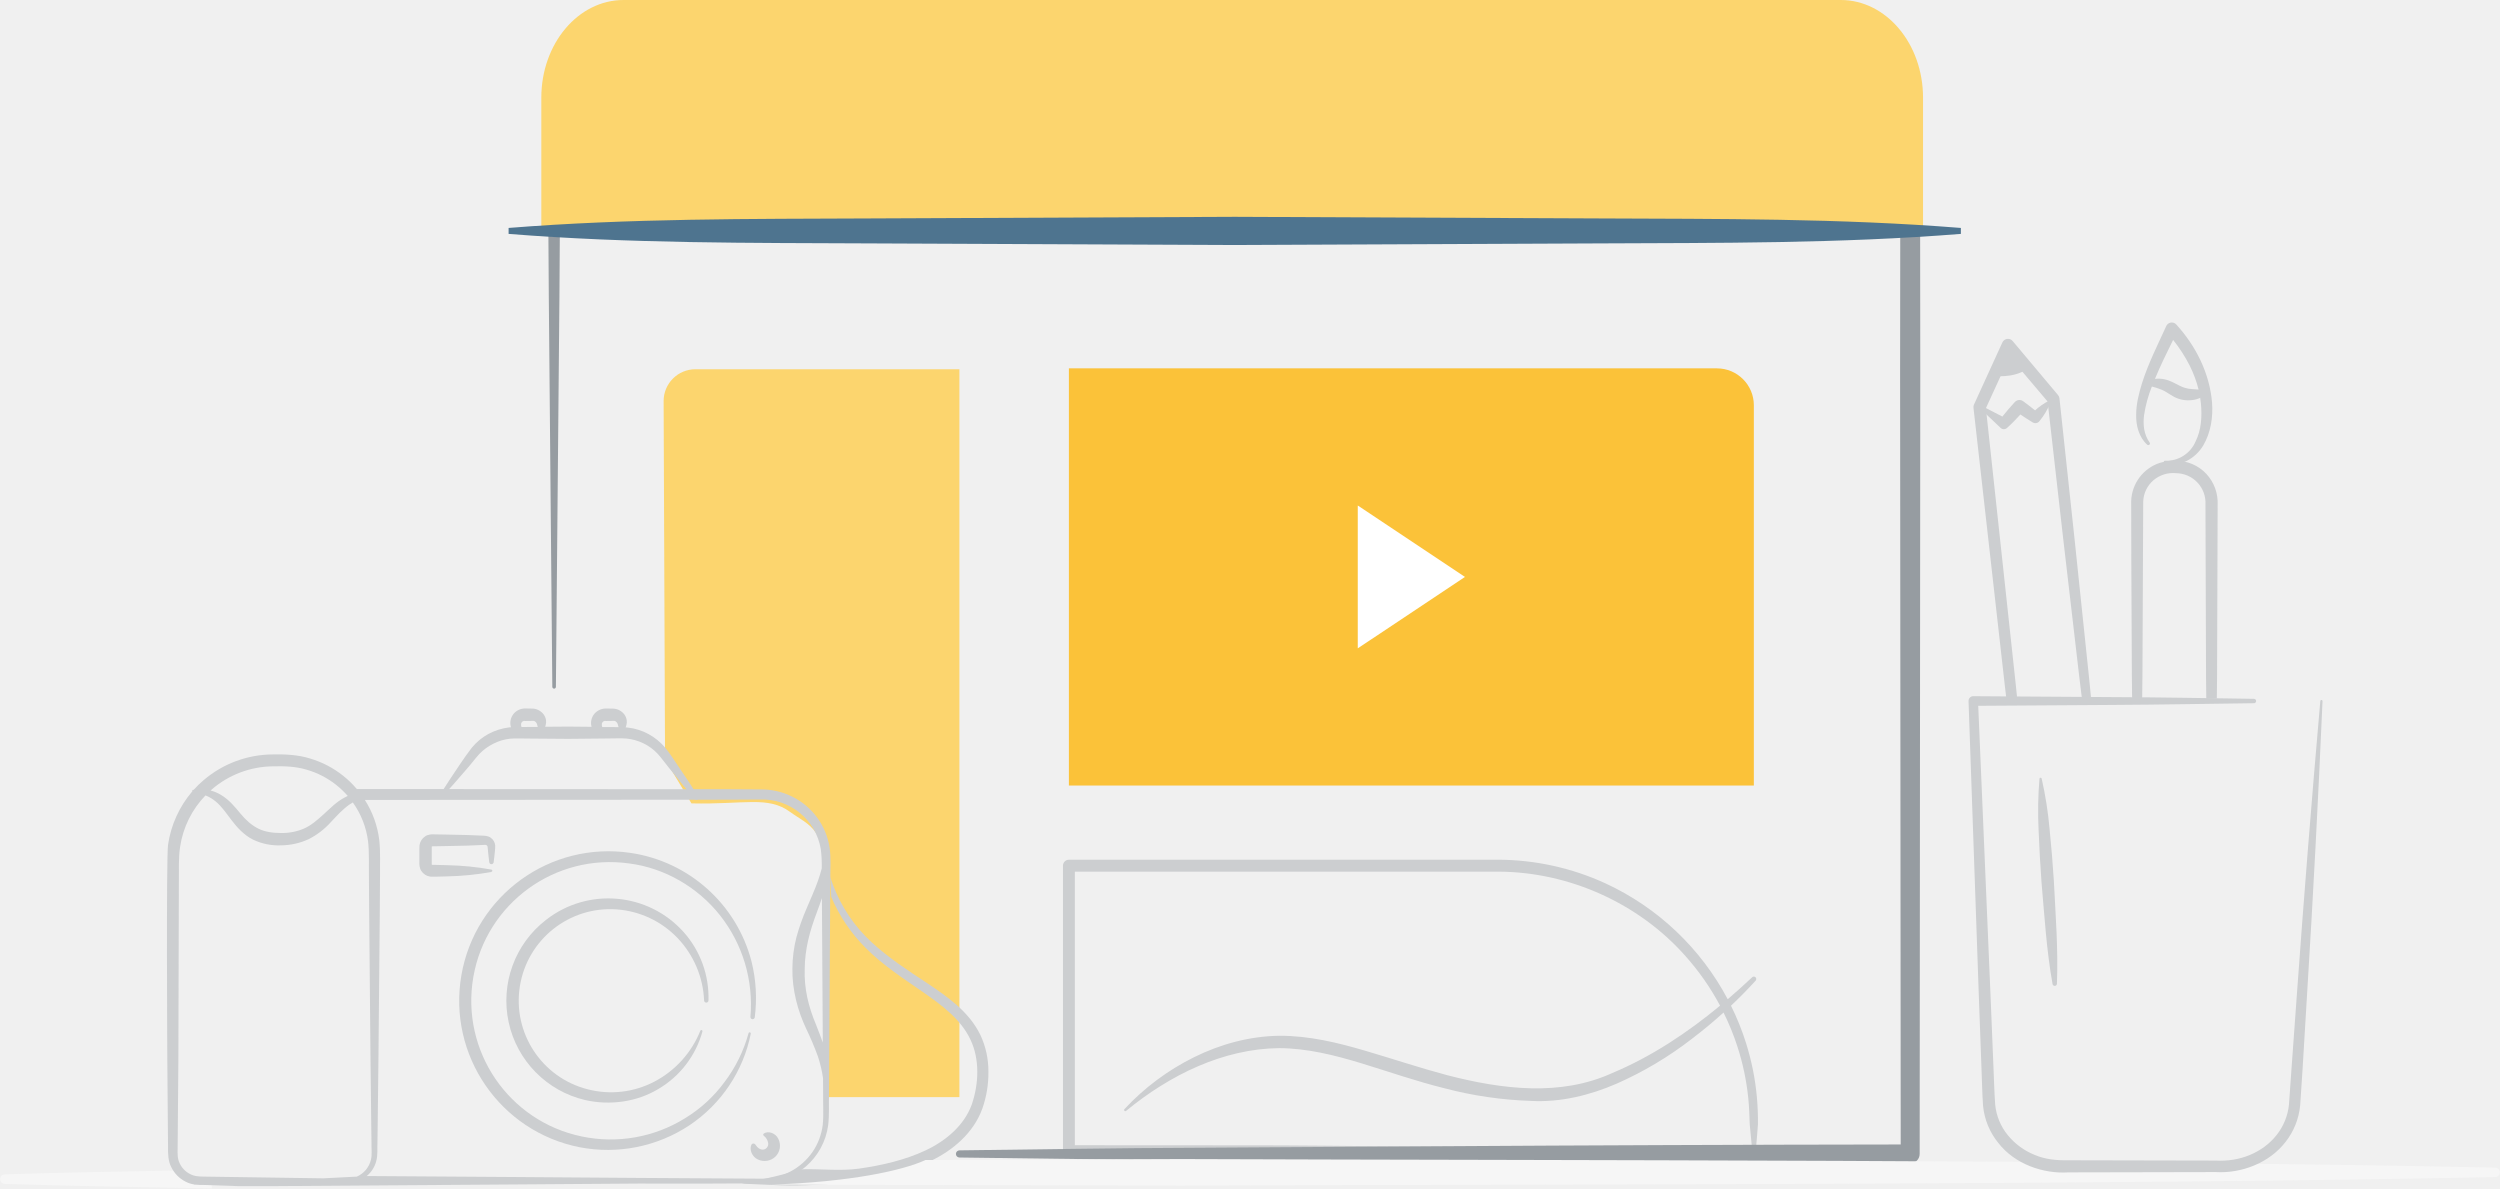
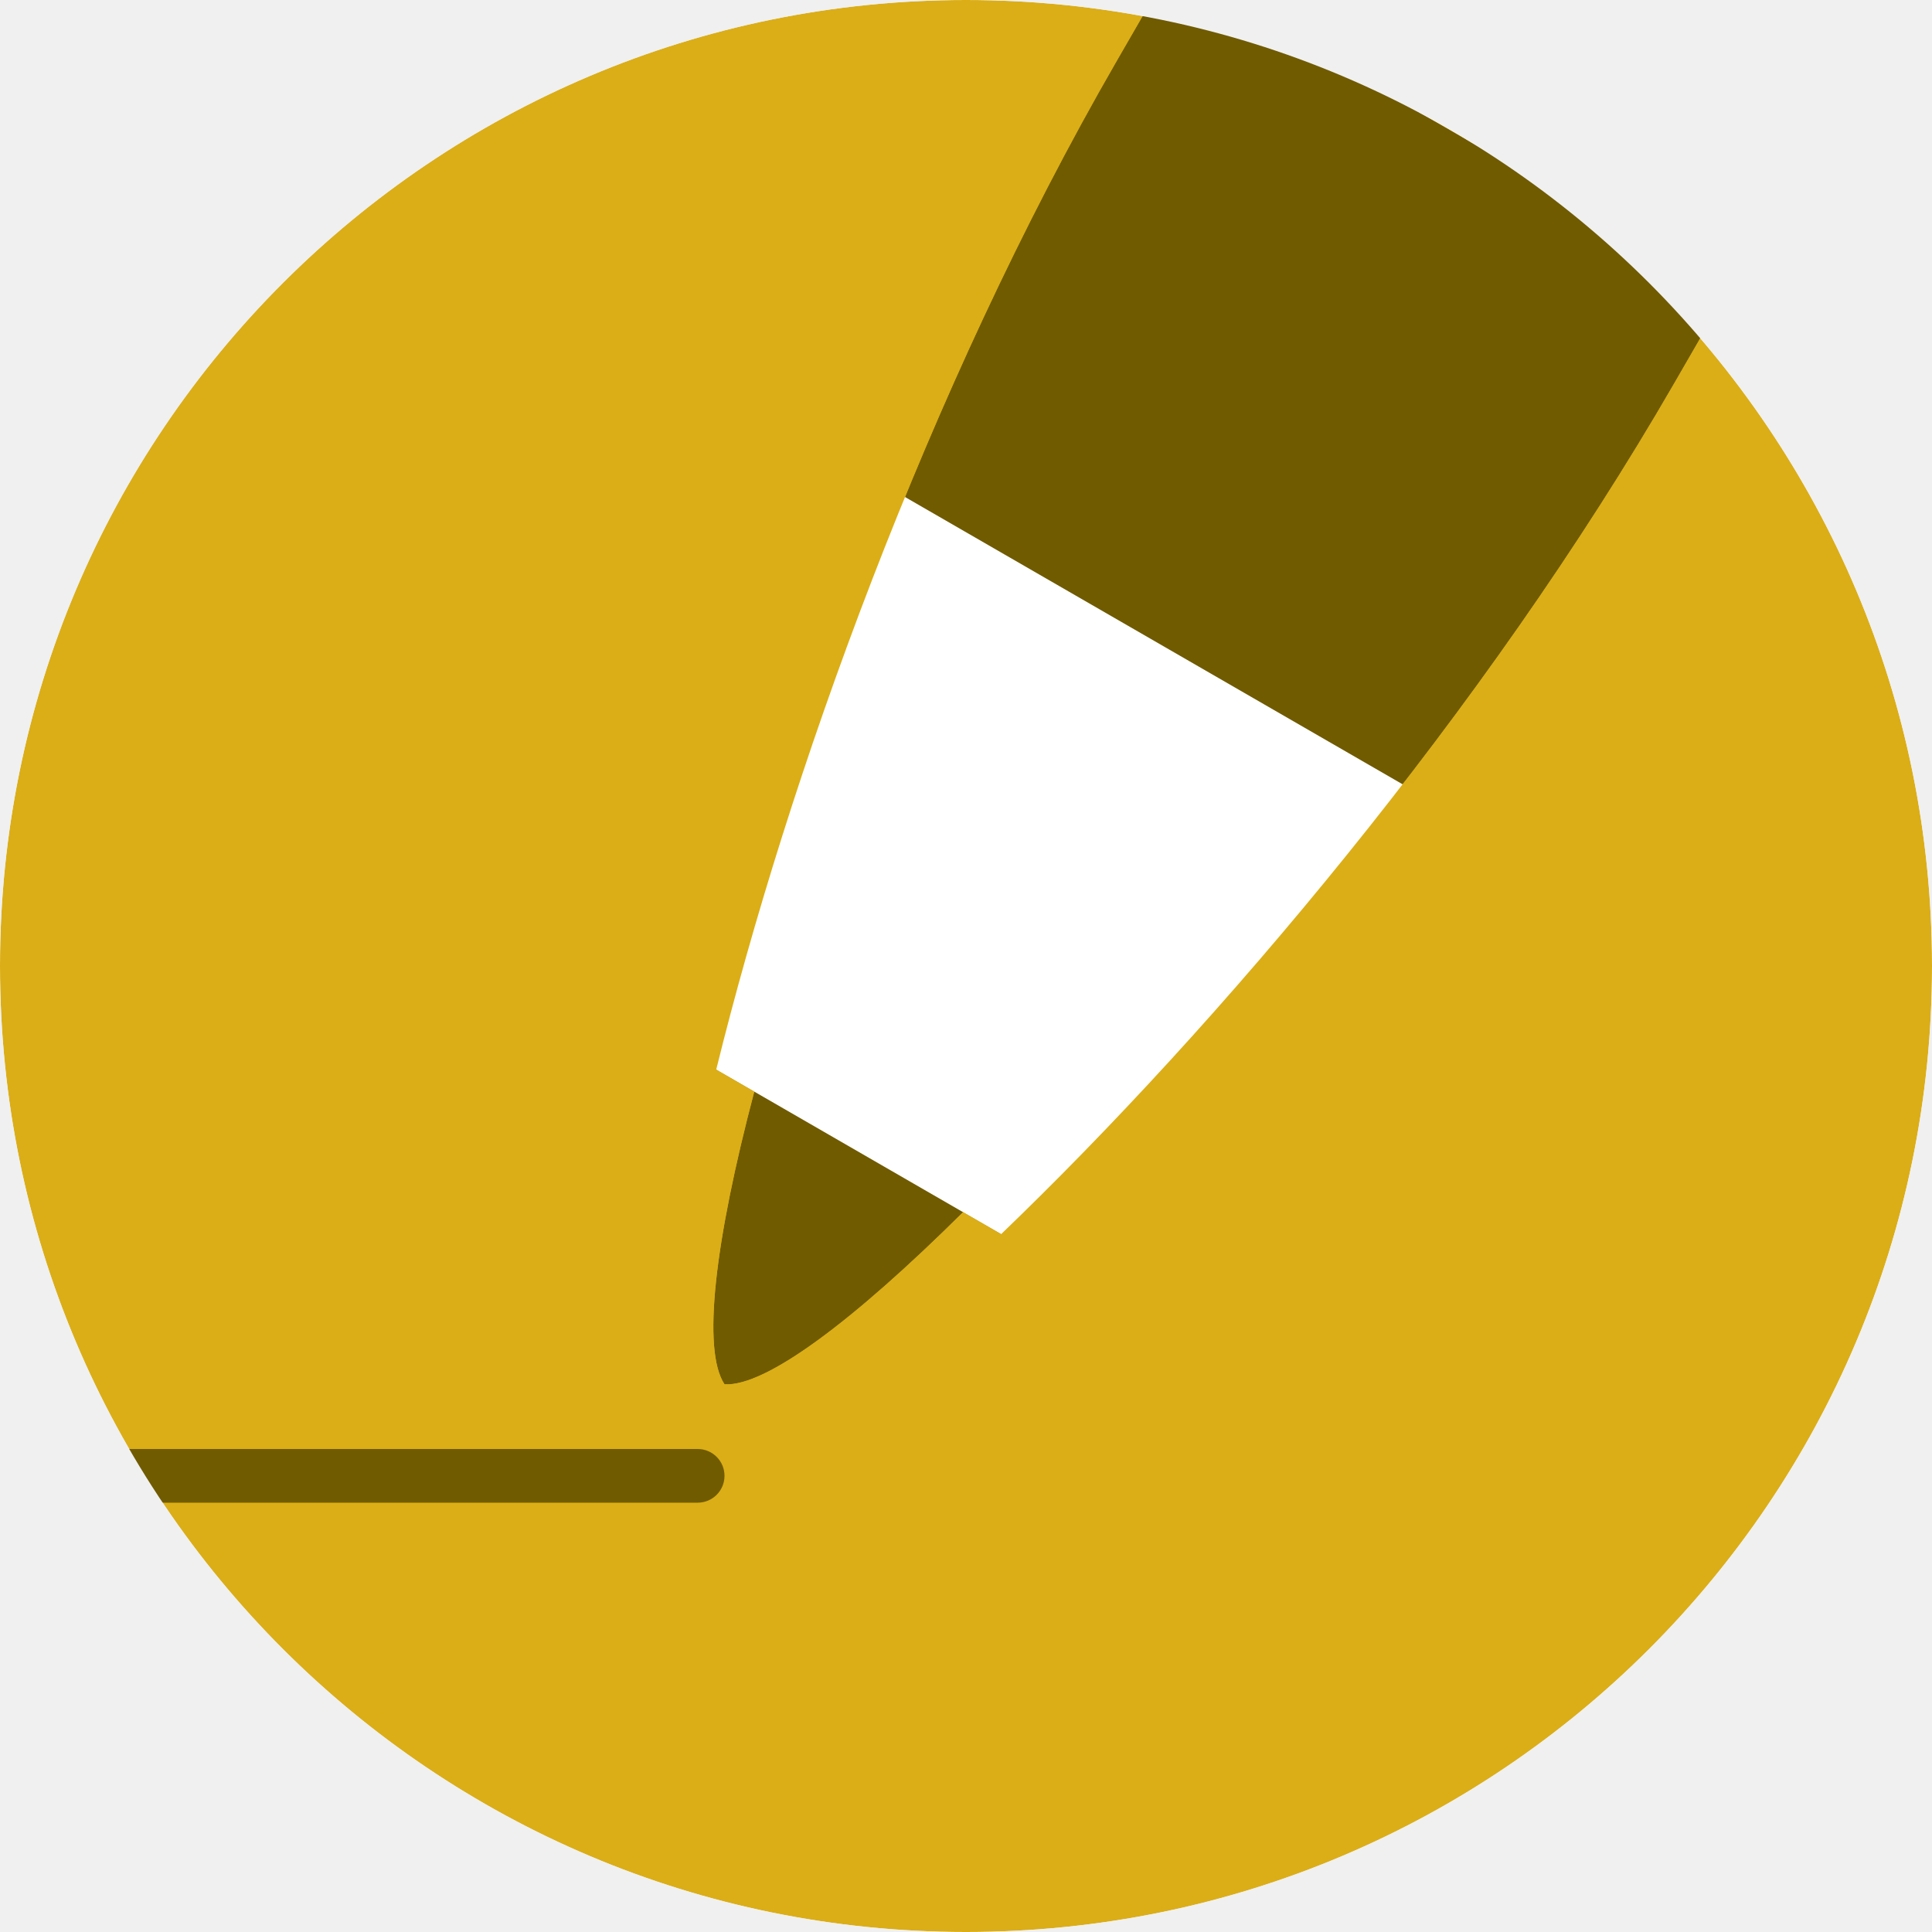
- <svg xmlns="http://www.w3.org/2000/svg" id="Plan_-_Personal" data-name="Plan - Personal" viewBox="0 0 1459.16 693.62">
-   <path d="M2826.85,817.6a149.84,149.84,0,0,0-6.24-31.25,151.72,151.72,0,0,0-8.87-22.11q7.43-7,14.34-14.58a1.39,1.39,0,0,0-2-2l-.05.05q-6.94,6.53-14.21,12.76a153.6,153.6,0,0,0-71.3-67.61,151.49,151.49,0,0,0-62.2-13.83l-251,0h0a3.48,3.48,0,0,0-3.48,3.48V849.2h0a3.48,3.48,0,0,0,3.48,3.48l100.6-.06c33.58.07,67-.41,100.42-.71l100-1,99.24-1.26h.53c.45-5.06,1-10.48,1.36-16.09A157.73,157.73,0,0,0,2826.85,817.6Zm-102.92,29.84-99.88-1c-33.23-.3-66.42-.78-99.47-.71l-95.81-.06V686l247.5,0c40.91.24,81.36,18.32,108.66,49a148.24,148.24,0,0,1,20.43,29.22c-19.22,15.91-40.13,29.78-62.86,39.29-30.25,13.85-64.29,9.55-96.14,1.36-16-4.25-31.8-9.54-48-14.31s-32.95-8.85-50.36-8.77c-17.37.26-34.39,4.94-49.67,12.52a140.16,140.16,0,0,0-40.6,30.28.7.7,0,0,0,1,1l0,0c25.51-21,56.82-36.28,89.32-36.58,16.18.07,32.27,4.05,48.14,8.9s31.79,10.43,48.23,14.5a225.78,225.78,0,0,0,50.4,7.39c17.28,1,34.7-3.3,50.26-10.09a209.42,209.42,0,0,0,43.65-26q9.68-7.34,18.66-15.47a146.07,146.07,0,0,1,8.06,19.73,144.56,144.56,0,0,1,6.36,30.11c.53,5.09.7,10.33.86,15.33l1.4,14.79,0,.49Z" transform="translate(-1801.42 -177.25)" style="fill:#CCCED0" />
-   <path d="M623.87,215H1002.1a21.56,21.56,0,0,1,21.56,21.56V458.47a0,0,0,0,1,0,0H623.87a0,0,0,0,1,0,0V215A0,0,0,0,1,623.87,215Z" style="fill:#fbc239" />
-   <polygon points="792.48 295.04 855.05 336.73 792.48 378.42 792.48 295.04" style="fill:#fff" />
-   <path d="M1903.9,860.65l-1-.15-.24-.05c-29.85.55-68.69,1.26-98.54,2.23a2.79,2.79,0,0,0,0,5.57c37.31,1.22,83.63,2,120.94,2.62q-.18-2.34-.32-4.68C1917,867.42,1908.75,866.73,1903.9,860.65Z" transform="translate(-1801.42 -177.25)" style="fill:#F6F6F6" />
-   <path d="M3035.13,825.85" transform="translate(-1801.42 -177.25)" style="fill:none" />
-   <path d="M2207.33,392.76a18.58,18.58,0,0,0-18.58,18.58l.83,209.15L2205,646.16c31,.72,44.64-4.49,57.59,5,10.9,8,22.54,9.22,22.46,48.14,0,18,.72,51.09-.43,69-1.07,16.59-.36,32.65,0,49.3h76.77V392.76Z" transform="translate(-1801.42 -177.25)" style="fill:#fcd56e" />
-   <path d="M2121.47,309.89l.26,40.31,2.06,227.94a1,1,0,0,0,2.09,0l2.06-227.94.26-40.31Z" transform="translate(-1801.42 -177.25)" style="fill:#969CA1" />
-   <path d="M2910.55,289.49l-.11,105.39.36,450.36q-136,.18-271.91,1.05l-138.73.86c-46.24.14-92.48,1-138.72,1.52a2.09,2.09,0,0,0,0,4.18c46.24.5,92.48,1.39,138.72,1.52l138.73.86q138.72,1.08,277.45,1.06h0a5.53,5.53,0,0,0,5.52-5.53l.36-455.88-.11-104.47C2918.41,291.82,2914.59,288.91,2910.55,289.49Z" transform="translate(-1801.42 -177.25)" style="fill:#969CA1" />
-   <path d="M2875.8,177.25H2165.37c-26.52,0-48,25.52-48,57V313.8h806.46V234.25C2923.82,202.77,2902.32,177.25,2875.8,177.25Z" transform="translate(-1801.42 -177.25)" style="fill:#fcd56e" />
-   <path d="M2945.91,313.77c-70.64,5.63-141.28,5.22-211.91,5.55l-211.91.94-211.91-.94c-70.64-.33-141.28.09-211.91-5.55v-3.48c70.64-5.64,141.28-5.22,211.91-5.55l211.91-.94,211.91.94c70.64.33,141.28-.08,211.91,5.55Z" transform="translate(-1801.42 -177.25)" style="fill:#4e748f" />
-   <path d="M2209,642.18c-4.13-6.45-8.31-12.86-12.65-19.15-2.25-3.23-4-6.2-6.81-9.54a34.11,34.11,0,0,0-9.71-7.85,33.13,33.13,0,0,0-12-3.74l-1.21-.1c.14-.42.27-.85.38-1.27a6.82,6.82,0,0,0,.21-3,7.9,7.9,0,0,0-1.34-3.23,8.64,8.64,0,0,0-6.18-3.44l-4.59-.08a8.84,8.84,0,0,0-6.45,2.73,8.46,8.46,0,0,0-2.22,6.63,7.6,7.6,0,0,0,.27,1.32l-13.58-.13-13.5.1c.1-.31.19-.62.27-.93a6.85,6.85,0,0,0,.21-3,7.9,7.9,0,0,0-1.34-3.23,8.64,8.64,0,0,0-6.18-3.44l-4.59-.08a8.84,8.84,0,0,0-6.45,2.73,8.46,8.46,0,0,0-2.22,6.63,7.65,7.65,0,0,0,.35,1.6l-1.3.12a34.57,34.57,0,0,0-12,3.86,32.94,32.94,0,0,0-9.6,8c-2.55,3.33-4.58,6.24-6.77,9.48-4.29,6.34-8.55,12.69-12.48,19.3a.64.64,0,0,0,1,.77c5.33-5.54,10.34-11.33,15.31-17.14,2.49-2.8,4.92-6.09,7.24-8.65a29.35,29.35,0,0,1,8.28-6.11,28,28,0,0,1,9.77-2.94c3.22-.3,7.3-.06,11.06-.08l22.92.18,22.92-.23c3.73,0,7.89-.21,11.11.05a29.44,29.44,0,0,1,9.84,2.78,28.15,28.15,0,0,1,8.3,6.1c2.23,2.44,4.65,5.88,7,8.71,4.75,6,9.65,11.86,14.61,17.7a1.28,1.28,0,0,0,2.05-1.52Zm-103.19-40.6a3.47,3.47,0,0,1-.25-1.75,2,2,0,0,1,2.43-1.77l4.28-.06a1.86,1.86,0,0,1,1.51.41,2.65,2.65,0,0,1,.66.69,2.9,2.9,0,0,1,.58,1.44c.08.32.17.64.28,1l-5.09,0C2108.75,601.59,2107.31,601.58,2105.84,601.59Zm46.87-1.75a2,2,0,0,1,2.43-1.77l4.28-.06a1.86,1.86,0,0,1,1.51.41,2.65,2.65,0,0,1,.66.69,2.89,2.89,0,0,1,.58,1.44q.14.55.32,1.11c-2.16,0-4.23,0-6.42-.05l-3.12,0A3.48,3.48,0,0,1,2152.71,599.83Z" transform="translate(-1801.42 -177.25)" style="fill:#CCCED0" />
-   <path d="M2239.64,780.49a84.17,84.17,0,0,1-35.8,53.54,86.39,86.39,0,0,1-64.08,12.83,87.2,87.2,0,0,1,29.72-171.8A85.83,85.83,0,0,1,2240,738.22a88.42,88.42,0,0,1,1.95,32.79,1.28,1.28,0,0,1-1.42,1.11,1.3,1.3,0,0,1-1.11-1.4,84,84,0,0,0-17.74-59.22c-13-16.42-32.36-27.66-53-30.28A80.91,80.91,0,0,0,2141,840.57a82.24,82.24,0,0,0,60.2-10.61,80.32,80.32,0,0,0,23.15-21.24,84,84,0,0,0,14-28.52.64.64,0,0,1,1.24.29Z" transform="translate(-1801.42 -177.25)" style="fill:#CCCED0" />
-   <path d="M2211.41,779.28a56.25,56.25,0,0,1-25.76,33.59c-12.6,7.6-28.3,9.71-42.74,6.43a59.58,59.58,0,0,1-22.82-105.13,59,59,0,0,1,80.35,7.1,57.34,57.34,0,0,1,14.49,40,1.28,1.28,0,0,1-2.55,0,56.18,56.18,0,0,0-15.61-36.64,54.51,54.51,0,0,0-35.42-16.6,53.39,53.39,0,0,0-16.93,105,54.48,54.48,0,0,0,38.87-4.44,57.77,57.77,0,0,0,26.9-29.76.64.64,0,0,1,1.21.4Z" transform="translate(-1801.42 -177.25)" style="fill:#CCCED0" />
-   <path d="M2247.2,838.87c2.68-1.82,7-.2,8.52,3.12a8.92,8.92,0,0,1-1.71,10.34,9.12,9.12,0,0,1-10.3,1.64c-3.28-1.56-5-5.54-3.79-8.44a1.37,1.37,0,0,1,2.4-.23l.15.23c2.32,3.5,5.22,3.09,6.43,1.69a3.35,3.35,0,0,0,.89-2.76,6.67,6.67,0,0,0-2.58-4.3l-.07-.06a.77.77,0,0,1,.07-1.22Z" transform="translate(-1801.42 -177.25)" style="fill:#CCCED0" />
-   <path d="M2088.21,686.19a163.52,163.52,0,0,1-25.66,2.57l-6.41.17-1.6,0a11.83,11.83,0,0,1-2.17-.06,7.31,7.31,0,0,1-5-3.23c-1.22-1.6-1.24-4.41-1.19-5l0-3.21,0-3.21v-1.6a15.56,15.56,0,0,1,.1-2.11,7.44,7.44,0,0,1,3.24-5.08c1.51-1.23,4.48-1.3,5.06-1.2l6.41.11,12.83.27,6.41.26,3.21.13c.71,0,3.12.13,4.44,1.24a6.2,6.2,0,0,1,2.57,4.34,22.75,22.75,0,0,1-.18,3.56c-.24,2.14-.41,4.28-.73,6.41a1.29,1.29,0,0,1-2.55,0c-.31-2.14-.48-4.28-.73-6.41-.13-.91-.14-2.5-.28-2.85a1.42,1.42,0,0,0-.83-.87c-.08-.2-2.91.14-4.94.14l-6.41.26-12.83.27-6.41.11c-1.54,0-.82,0-1.09.1a.24.24,0,0,0-.06.2l0,10.3a.33.33,0,0,0,.18.21,5.73,5.73,0,0,0,1,.05l1.6,0,6.41.17a163.5,163.5,0,0,1,25.66,2.57.65.65,0,0,1,0,1.28Z" transform="translate(-1801.42 -177.25)" style="fill:#CCCED0" />
-   <path d="M2285.63,671.91a40,40,0,0,0-22-29.79A40.59,40.59,0,0,0,2245,638l-18-.11-217.31-.1a55.63,55.63,0,0,0-8-7.77,56.86,56.86,0,0,0-19.47-10.11c-7-2.18-14.82-2.48-21.52-2.33a62.61,62.61,0,0,0-40.42,15,57.68,57.68,0,0,0-5.81,5.65l-.34,0a.65.65,0,0,0-.53.53.63.63,0,0,0,.06.37,61.67,61.67,0,0,0-14.16,31.18c-1.09,7.43-.43,125-.43,125l.34,41.52.09,10.38c-.05,3.16,0,7.74,1.91,11.3a18.42,18.42,0,0,0,8.35,8.44,15,15,0,0,0,5.15,1.63,4.85,4.85,0,0,0-.72.08l1.79.06a31.23,31.23,0,0,0,3.86.13l21,.72h18l143.65-1,71.83-.52s69.7.27,71.91-.44a38.83,38.83,0,0,0,38.57-33.62c.72-6.33.3-12.1.47-18.15l.45-71.83.22-35.91.11-18C2286,684.24,2286.53,678.44,2285.63,671.91Zm-4.45,36.3.22,35.91.26,41.64c-1.2-3.5-2.61-6.88-3.87-10.23-4.53-10.69-7.12-21.51-6.68-32.82.05-11.28,2.93-22.08,7.09-33,1-2.66,2-5.43,2.93-8.26ZM1925.05,638a55.49,55.49,0,0,1,35.72-13.47c7.1-.17,13.25.07,19.59,1.95a50,50,0,0,1,17.18,8.81,49.12,49.12,0,0,1,6.85,6.53c-.56.25-1.11.52-1.65.81-5,2.56-8.73,6.58-12.44,9.91s-7.25,6.48-11.43,8.3a32.34,32.34,0,0,1-13.48,2.6c-4.71,0-9.3-.61-13.22-2.57s-7.3-5-10.5-8.87-6.66-8.17-11.63-11a21.91,21.91,0,0,0-5.7-2.35ZM2009.68,864c-4.18.25-11.16.61-19.51,1l-69.07-1c-3.7,0-6.25-.16-8.93-1.61a13.17,13.17,0,0,1-5.87-6.15c-1.32-2.69-1.29-5.29-1.2-9l.09-10.38.34-41.52.23-83,.06-20.76c.09-7-.26-13.92.74-20.19a54.78,54.78,0,0,1,14.79-29.88,21.11,21.11,0,0,1,5.94,3.51c3.55,2.91,6.21,6.93,9.38,11.07s7.07,8.49,12.32,11.16a34.48,34.48,0,0,0,16.5,3.4,39.29,39.29,0,0,0,16.24-3.68,44.78,44.78,0,0,0,12.92-10c3.55-3.8,6.83-7.39,10.64-10.07a23.35,23.35,0,0,1,2.07-1.28,49.69,49.69,0,0,1,8.89,22.69c.73,6.27.38,13.48.5,20.33l.13,20.76.76,83,.47,41.52.14,10.38c-.08,3.46.43,7-.35,9.93A14.34,14.34,0,0,1,2009.68,864Zm271.95-30.28a35.67,35.67,0,0,1-6,15.92,36.22,36.22,0,0,1-29.4,15.56l-71.83-.44-71.83-.52-87.11-.58a16.71,16.71,0,0,0,5.52-8.56c1.06-3.83.54-7.31.74-10.73l.14-10.38.47-41.52.76-83,.13-20.76c-.09-7,.35-13.65-.43-21.14a56.07,56.07,0,0,0-8.41-23.42L2227,644l18-.11a34.72,34.72,0,0,1,35.47,28.85,72.67,72.67,0,0,1,.57,11.36c-.63,2.47-1.35,4.89-2.21,7.27-1.91,5.36-4.29,10.58-6.59,16a125.49,125.49,0,0,0-6,17,76.46,76.46,0,0,0-2.33,18.2c-.19,12.22,3.07,24.65,8.16,35.34a170.76,170.76,0,0,1,6.72,15.9,72.63,72.63,0,0,1,3,12.72l.06,9.39C2281.76,821.86,2282.22,828.11,2281.63,833.69Z" transform="translate(-1801.42 -177.25)" style="fill:#CCCED0" />
-   <path d="M2373.59,781.23c-6.69-13.63-19.1-22.12-30.47-29.79-11.61-7.65-23.11-15.09-33.07-24.32a87.5,87.5,0,0,1-22.45-33.39c-.59-1.56-1.13-3.14-1.65-4.73.28,3.9.53,7.8.62,11.72a93.23,93.23,0,0,0,20.14,29.84c10,10.06,21.9,17.75,33.2,25.58s22.43,16.14,27.91,27.87c5.52,11.43,4.92,25.93.77,37.94-4.43,12.17-15,21.12-26.94,26.74s-25.44,8.73-38.89,10.65c-10.91,1.49-21.72.09-32.8.36-.21.27-28,7.34-35.88,8.39,5,.15,22.75,1.1,27.79,1.1a301.78,301.78,0,0,0,41.9-2.86c13.89-2.07,27.83-5.27,40.85-11.48,12.85-6.08,25.08-16.36,30.17-30.59a62.6,62.6,0,0,0,3.53-21.54A49.59,49.59,0,0,0,2373.59,781.23Z" transform="translate(-1801.42 -177.25)" style="fill:#CCCED0" />
-   <path d="M3257.9,858.75c-217.73-4.65-549.45-4.18-767.18-5l-149.08.55c-13.67,6.26-44.31,12.89-90.61,14.38l239.69.55c217.73-.82,549.45-.35,767.18-5a2.74,2.74,0,0,0,0-5.47Z" transform="translate(-1801.42 -177.25)" style="fill:#F6F6F6" />
-   <path d="M2972.37,584.28c2.13.07,4.26.19,6.38.35l-.72-7.06-17.51-162.07,13.81-30.13,22.21,26.24,9.06,79.78,9.42,80.93,1.94,15.86c1.76,0,3.52,0,5.28,0L3020.85,574l-8.58-82.09-8.82-82.16a3.54,3.54,0,0,0-.81-1.89l-26.46-31.51a3.7,3.7,0,0,0-1.27-1,3.62,3.62,0,0,0-4.79,1.79l-16.55,36.23a3.62,3.62,0,0,0-.3,1.89l18.39,163Z" transform="translate(-1801.42 -177.25)" style="fill:#CCCED0" />
-   <path d="M2998.32,411.42a.69.69,0,0,0-.92-.31,37.82,37.82,0,0,0-8.18,5.65c-2.31-1.84-4.63-3.65-7-5.37a3.68,3.68,0,0,0-4.85.54c-2.48,2.76-4.95,5.53-7.24,8.45l-9.5-4.92a1.29,1.29,0,0,0-1.48,2.09l10,9.49a2.72,2.72,0,0,0,3.68,0l.56-.5c2.56-2.32,4.92-4.82,7.24-7.36,2.26,1.51,4.55,3,6.86,4.4l.37.23a3,3,0,0,0,3.88-.7,42.13,42.13,0,0,0,6.59-11.17A.69.69,0,0,0,2998.32,411.42Z" transform="translate(-1801.42 -177.25)" style="fill:#CCCED0" />
-   <path d="M2964.89,396.56s11.24,1.87,19.91-4l-11.72-13.9Z" transform="translate(-1801.42 -177.25)" style="fill:#CCCED0" />
-   <path d="M2981.43,637.23" transform="translate(-1801.42 -177.25)" style="fill:none" />
-   <path d="M3045.7,571.1l.17,14.91,5.85-.07.17-14.85.3-67.56.15-33.65a17.15,17.15,0,0,1,5.9-12.26,17.73,17.73,0,0,1,13.29-4.19,17.34,17.34,0,0,1,17.14,18.35l.11,33.78.23,67.56.14,12,6.15-.12.14-11.87.23-67.56.11-33.78a24.79,24.79,0,0,0-6.56-17.91,24,24,0,0,0-17.7-7.68,27.78,27.78,0,0,0-9.44,1.19,24.29,24.29,0,0,0-16.76,22.25l.07,33.91Z" transform="translate(-1801.42 -177.25)" style="fill:#CCCED0" />
-   <path d="M3061.78,433.73" transform="translate(-1801.42 -177.25)" style="fill:none" />
-   <path d="M3092.51,412.2c-1.42-17.15-9.5-33.11-20.83-45.5l-.07-.08a3.51,3.51,0,0,0-1.13-.82,3.54,3.54,0,0,0-4.69,1.76c-4.93,10.84-10.45,21.65-14.16,33.37-1.78,5.86-3.39,11.93-3.4,18.31-.19,6.24,1.58,13.24,6.45,17.56a.95.95,0,0,0,1.4-1.27c-3.39-4.67-3.94-10.43-3.24-16a75.58,75.58,0,0,1,4.52-16.62l0-.06a44.46,44.46,0,0,1,5.56,1.79c2.34.88,4.32,2.51,7.39,4.22a17.7,17.7,0,0,0,10.48,1.91,15.39,15.39,0,0,0,4.8-1.28c.17,1.09.32,2.18.43,3.27.71,7.56.23,15.46-3.11,22.13a18.53,18.53,0,0,1-17.81,11.28.64.64,0,0,0-.18,1.27,18.89,18.89,0,0,0,12.73-1.12,23.87,23.87,0,0,0,9.69-9C3091.82,429.67,3093.16,420.71,3092.51,412.2Zm-11.88-7.87a17.42,17.42,0,0,1-7-1.94c-2.28-1.09-5.33-3-8.86-3.76a16.5,16.5,0,0,0-5.59-.23c3.17-7.65,6.85-15.17,10.61-22.75a85.86,85.86,0,0,1,9.71,15.06,67.36,67.36,0,0,1,5.15,13.91C3083.22,404.51,3081.89,404.46,3080.63,404.33Z" transform="translate(-1801.42 -177.25)" style="fill:#CCCED0" />
-   <path d="M3157,586.4q-3.73,85.86-9.05,171.62l-2.58,42.88-1.43,21.52a40.65,40.65,0,0,1-8.58,21.4c-9.55,12.35-25.87,18.39-40.65,17.53l-43,.09-43,.09c-14.71.93-31.36-4.77-41-17.25a40.43,40.43,0,0,1-8.84-21.46c-.54-7.58-.6-14.43-.92-21.68l-1.57-42.93-6-171.74a2.76,2.76,0,0,1,2.63-2.88h.14l81.91.54c27.3.09,54.61.62,81.91,1a1.28,1.28,0,0,1,0,2.56c-27.3.33-54.61.86-81.91,1l-81.91.54,2.77-2.88,7.29,171.69,1.75,42.93c.34,7.05.48,14.54,1,21.23a33.24,33.24,0,0,0,7.37,17.65,38.89,38.89,0,0,0,15.67,11.48c6.2,2.62,12.51,3.24,19.68,3.13l43,.09,43,.09c13.74.8,27.13-4.41,35.46-14.84a34,34,0,0,0,7.27-17.89l1.51-21.34,3.1-42.85q6.17-85.7,13.68-171.31a.64.64,0,0,1,1.28.08Z" transform="translate(-1801.42 -177.25)" style="fill:#CCCED0" />
-   <path d="M2993.07,631.68a222.09,222.09,0,0,1,4.65,29.77c1,10,1.83,19.93,2.46,29.92,1,20,2.59,39.94,1.8,60.06a1.29,1.29,0,0,1-2.56.18c-3.55-19.82-4.71-39.8-6.47-59.74-.75-10-1.25-20-1.67-30a221.84,221.84,0,0,1,.51-30.13.65.65,0,0,1,1.28-.09Z" transform="translate(-1801.42 -177.25)" style="fill:#CCCED0" />
-   <path d="M3114.29,561.88" transform="translate(-1801.42 -177.25)" style="fill:#fff" />
+ <svg xmlns="http://www.w3.org/2000/svg" width="200" height="200" viewBox="0 0 200 200" fill="none">
+   <mask id="mask0" mask-type="alpha" maskUnits="userSpaceOnUse" x="0" y="0" width="200" height="200">
+     <path d="M100 200C155.228 200 200 155.228 200 100C200 44.772 155.228 0 100 0C44.772 0 0 44.772 0 100C0 155.228 44.772 200 100 200Z" fill="white" />
+   </mask>
+   <g mask="url(#mask0)">
+     <path d="M100 200C155.228 200 200 155.228 200 100C200 44.772 155.228 0 100 0C44.772 0 0 44.772 0 100C0 155.228 44.772 200 100 200Z" fill="#DBAE17" />
+     <path d="M72.222 150H-2.778C-4.312 150 -5.556 151.244 -5.556 152.778C-5.556 154.312 -4.312 155.556 -2.778 155.556H72.222C73.756 155.556 75 154.312 75 152.778C75 151.244 73.756 150 72.222 150Z" fill="#705B00" />
+     <mask id="mask1" mask-type="alpha" maskUnits="userSpaceOnUse" x="-37" y="-37" width="274" height="274">
+       <path d="M236.603 63.418L63.377 -36.603L-36.602 136.581L136.623 236.602L236.603 63.418Z" fill="white" />
+     </mask>
+     <g mask="url(#mask1)">
+       <mask id="mask2" mask-type="alpha" maskUnits="userSpaceOnUse" x="73" y="-13" width="112" height="157">
+         <path d="M99.696 125.485C88.295 136.799 79.247 143.556 75 143.301C72.656 139.75 73.983 128.536 78.081 113.005L74.142 110.731C81.552 80.69 95.95 40.345 115.575 6.353L126.686 -12.892L184.422 20.443L173.311 39.688C153.686 73.679 125.946 106.321 103.635 127.759L99.696 125.485Z" fill="white" />
+       </mask>
+       <g mask="url(#mask2)">
+         <path d="M99.697 125.484C88.296 136.799 79.248 143.556 75.001 143.301C72.656 139.75 73.984 128.536 78.082 113.005L74.143 110.731C81.553 80.69 95.951 40.345 115.576 6.353L126.687 -12.892L184.423 20.442L173.312 39.687C153.687 73.679 125.947 106.321 103.635 127.758L99.697 125.484Z" fill="#705B00" />
+         <path d="M206.047 116.322L32.841 16.321L2.286 69.243L175.492 169.245L206.047 116.322Z" fill="white" />
+       </g>
+     </g>
+   </g>
</svg>
